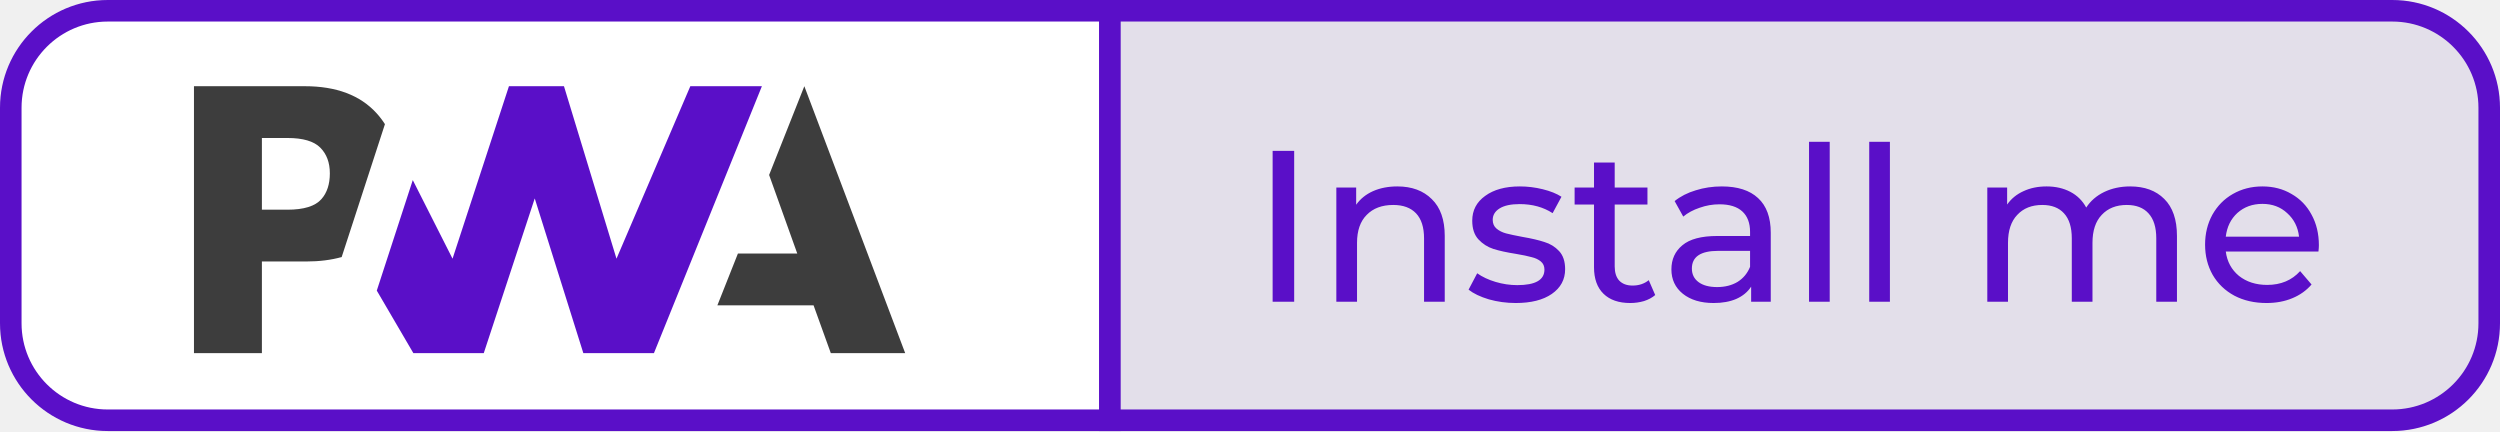
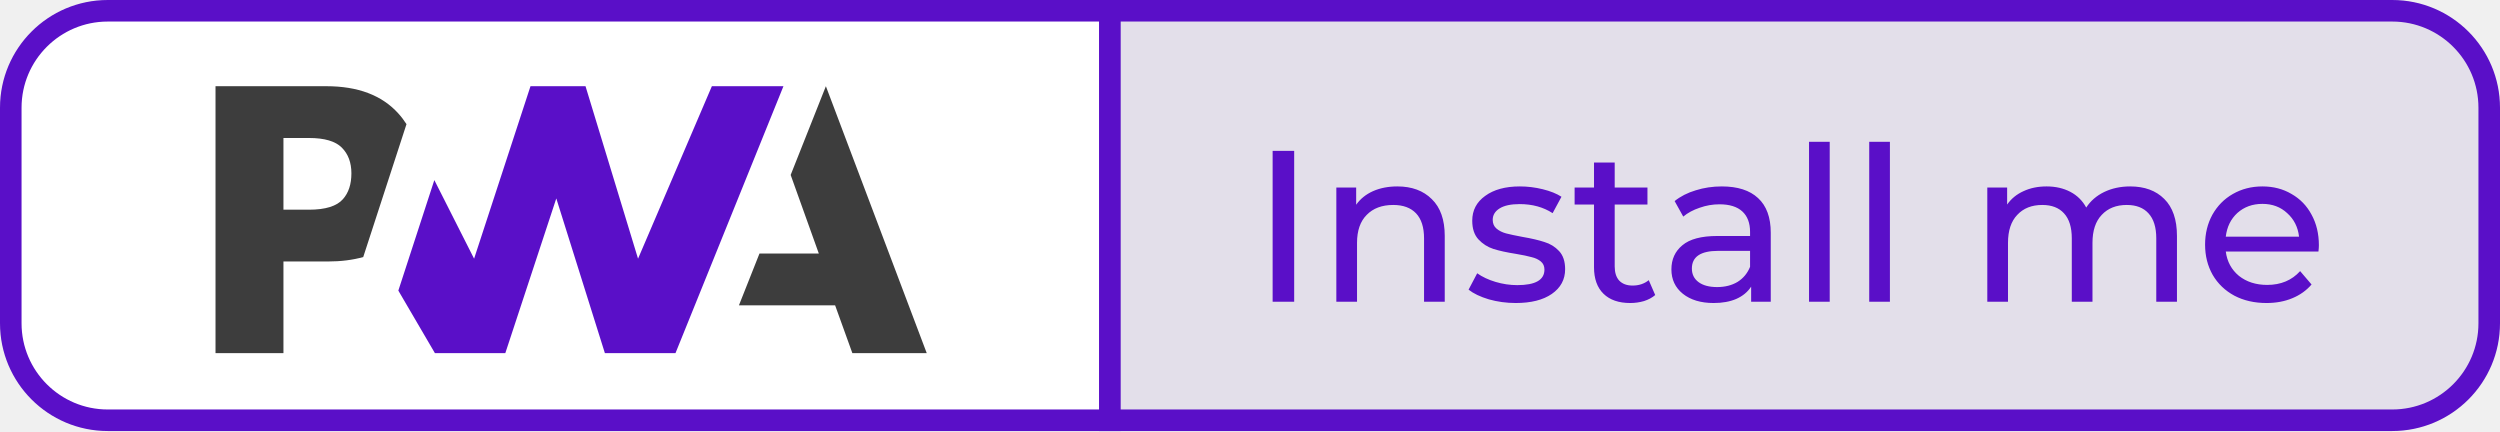
<svg xmlns="http://www.w3.org/2000/svg" width="116" height="20" viewBox="0 0 116 20" fill="none">
  <path d="M0.5 5C0.5 2.515 2.515 0.5 5 0.5H51.5V19.5H5C2.515 19.5 0.5 17.485 0.5 15V5Z" fill="white" stroke="#5A0FC8" />
-   <path d="M33.287 14.166L34.24 11.763H36.993L35.687 8.118L37.321 4L42 16.384H38.549L37.749 14.166H33.287Z" fill="#3D3D3D" />
-   <path d="M30.343 16.384L35.352 4L32.031 4L28.605 12.003L26.168 4H23.615L20.998 12.003L19.153 8.356L17.483 13.484L19.179 16.384H22.447L24.812 9.207L27.066 16.384H30.343Z" fill="#5A0FC8" />
-   <path d="M12.152 12.133H14.198C14.818 12.133 15.37 12.064 15.854 11.926L16.383 10.302L17.861 5.761C17.748 5.583 17.62 5.415 17.475 5.256C16.716 4.419 15.605 4 14.143 4H9V16.384H12.152V12.133ZM14.86 6.849C15.157 7.147 15.305 7.545 15.305 8.043C15.305 8.546 15.175 8.944 14.914 9.239C14.628 9.566 14.102 9.73 13.335 9.73H12.152V6.403H13.343C14.058 6.403 14.564 6.552 14.86 6.849Z" fill="#3D3D3D" />
+   <path d="M34.287 14.166L35.24 11.763H37.993L36.687 8.118L38.321 4L43 16.384H39.549L38.749 14.166H34.287Z" fill="#3D3D3D" />
+   <path d="M31.343 16.384L36.352 4L33.031 4L29.605 12.003L27.168 4H24.615L21.998 12.003L20.153 8.356L18.483 13.484L20.179 16.384H23.447L25.812 9.207L28.066 16.384H31.343Z" fill="#5A0FC8" />
+   <path d="M13.152 12.133H15.198C15.818 12.133 16.37 12.064 16.854 11.926L17.383 10.302L18.861 5.761C18.748 5.583 18.62 5.415 18.475 5.256C17.716 4.419 16.605 4 15.143 4H10V16.384H13.152V12.133ZM15.86 6.849C16.157 7.147 16.305 7.545 16.305 8.043C16.305 8.546 16.175 8.944 15.914 9.239C15.628 9.566 15.102 9.73 14.335 9.73H13.152V6.403H14.343C15.058 6.403 15.564 6.552 15.86 6.849Z" fill="#3D3D3D" />
  <path d="M51.5 0.5H111C113.485 0.5 115.5 2.515 115.5 5V15C115.5 17.485 113.485 19.5 111 19.5H51.5V0.5Z" fill="#E3DFEA" stroke="#5A0FC8" />
  <path d="M59.05 7H60.05V14H59.05V7ZM64.836 8.65C65.509 8.65 66.042 8.847 66.436 9.24C66.836 9.627 67.036 10.197 67.036 10.95V14H66.076V11.06C66.076 10.547 65.952 10.16 65.706 9.9C65.459 9.64 65.106 9.51 64.646 9.51C64.126 9.51 63.716 9.663 63.416 9.97C63.116 10.27 62.966 10.703 62.966 11.27V14H62.006V8.7H62.926V9.5C63.119 9.227 63.379 9.017 63.706 8.87C64.039 8.723 64.416 8.65 64.836 8.65ZM70.332 14.06C69.899 14.06 69.482 14.003 69.082 13.89C68.682 13.77 68.369 13.62 68.142 13.44L68.542 12.68C68.776 12.847 69.059 12.98 69.392 13.08C69.726 13.18 70.062 13.23 70.402 13.23C71.242 13.23 71.662 12.99 71.662 12.51C71.662 12.35 71.606 12.223 71.492 12.13C71.379 12.037 71.236 11.97 71.062 11.93C70.896 11.883 70.656 11.833 70.342 11.78C69.916 11.713 69.566 11.637 69.292 11.55C69.026 11.463 68.796 11.317 68.602 11.11C68.409 10.903 68.312 10.613 68.312 10.24C68.312 9.76 68.512 9.377 68.912 9.09C69.312 8.797 69.849 8.65 70.522 8.65C70.876 8.65 71.229 8.693 71.582 8.78C71.936 8.867 72.226 8.983 72.452 9.13L72.042 9.89C71.609 9.61 71.099 9.47 70.512 9.47C70.106 9.47 69.796 9.537 69.582 9.67C69.369 9.803 69.262 9.98 69.262 10.2C69.262 10.373 69.322 10.51 69.442 10.61C69.562 10.71 69.709 10.783 69.882 10.83C70.062 10.877 70.312 10.93 70.632 10.99C71.059 11.063 71.402 11.143 71.662 11.23C71.929 11.31 72.156 11.45 72.342 11.65C72.529 11.85 72.622 12.13 72.622 12.49C72.622 12.97 72.416 13.353 72.002 13.64C71.596 13.92 71.039 14.06 70.332 14.06ZM76.802 13.69C76.662 13.81 76.489 13.903 76.282 13.97C76.075 14.03 75.862 14.06 75.642 14.06C75.109 14.06 74.695 13.917 74.402 13.63C74.109 13.343 73.962 12.933 73.962 12.4V9.49H73.062V8.7H73.962V7.54H74.922V8.7H76.442V9.49H74.922V12.36C74.922 12.647 74.992 12.867 75.132 13.02C75.279 13.173 75.485 13.25 75.752 13.25C76.045 13.25 76.295 13.167 76.502 13L76.802 13.69ZM79.893 8.65C80.626 8.65 81.186 8.83 81.573 9.19C81.966 9.55 82.163 10.087 82.163 10.8V14H81.253V13.3C81.093 13.547 80.863 13.737 80.563 13.87C80.269 13.997 79.919 14.06 79.513 14.06C78.919 14.06 78.443 13.917 78.083 13.63C77.729 13.343 77.553 12.967 77.553 12.5C77.553 12.033 77.723 11.66 78.063 11.38C78.403 11.093 78.943 10.95 79.683 10.95H81.203V10.76C81.203 10.347 81.083 10.03 80.843 9.81C80.603 9.59 80.249 9.48 79.783 9.48C79.469 9.48 79.163 9.533 78.863 9.64C78.563 9.74 78.309 9.877 78.103 10.05L77.703 9.33C77.976 9.11 78.303 8.943 78.683 8.83C79.063 8.71 79.466 8.65 79.893 8.65ZM79.673 13.32C80.039 13.32 80.356 13.24 80.623 13.08C80.889 12.913 81.083 12.68 81.203 12.38V11.64H79.723C78.909 11.64 78.503 11.913 78.503 12.46C78.503 12.727 78.606 12.937 78.813 13.09C79.019 13.243 79.306 13.32 79.673 13.32ZM83.939 6.58H84.899V14H83.939V6.58ZM86.732 6.58H87.692V14H86.732V6.58ZM98.841 8.65C99.507 8.65 100.034 8.843 100.421 9.23C100.814 9.617 101.011 10.19 101.011 10.95V14H100.051V11.06C100.051 10.547 99.931 10.16 99.691 9.9C99.457 9.64 99.121 9.51 98.681 9.51C98.194 9.51 97.807 9.663 97.521 9.97C97.234 10.27 97.091 10.703 97.091 11.27V14H96.131V11.06C96.131 10.547 96.011 10.16 95.771 9.9C95.537 9.64 95.201 9.51 94.761 9.51C94.274 9.51 93.887 9.663 93.601 9.97C93.314 10.27 93.171 10.703 93.171 11.27V14H92.211V8.7H93.131V9.49C93.324 9.217 93.577 9.01 93.891 8.87C94.204 8.723 94.561 8.65 94.961 8.65C95.374 8.65 95.741 8.733 96.061 8.9C96.381 9.067 96.627 9.31 96.801 9.63C97.001 9.323 97.277 9.083 97.631 8.91C97.991 8.737 98.394 8.65 98.841 8.65ZM107.596 11.38C107.596 11.453 107.59 11.55 107.576 11.67H103.276C103.336 12.137 103.54 12.513 103.886 12.8C104.24 13.08 104.676 13.22 105.196 13.22C105.83 13.22 106.34 13.007 106.726 12.58L107.256 13.2C107.016 13.48 106.716 13.693 106.356 13.84C106.003 13.987 105.606 14.06 105.166 14.06C104.606 14.06 104.11 13.947 103.676 13.72C103.243 13.487 102.906 13.163 102.666 12.75C102.433 12.337 102.316 11.87 102.316 11.35C102.316 10.837 102.43 10.373 102.656 9.96C102.89 9.547 103.206 9.227 103.606 9C104.013 8.767 104.47 8.65 104.976 8.65C105.483 8.65 105.933 8.767 106.326 9C106.726 9.227 107.036 9.547 107.256 9.96C107.483 10.373 107.596 10.847 107.596 11.38ZM104.976 9.46C104.516 9.46 104.13 9.6 103.816 9.88C103.51 10.16 103.33 10.527 103.276 10.98H106.676C106.623 10.533 106.44 10.17 106.126 9.89C105.82 9.603 105.436 9.46 104.976 9.46Z" fill="#5A0FC8" />
</svg>
